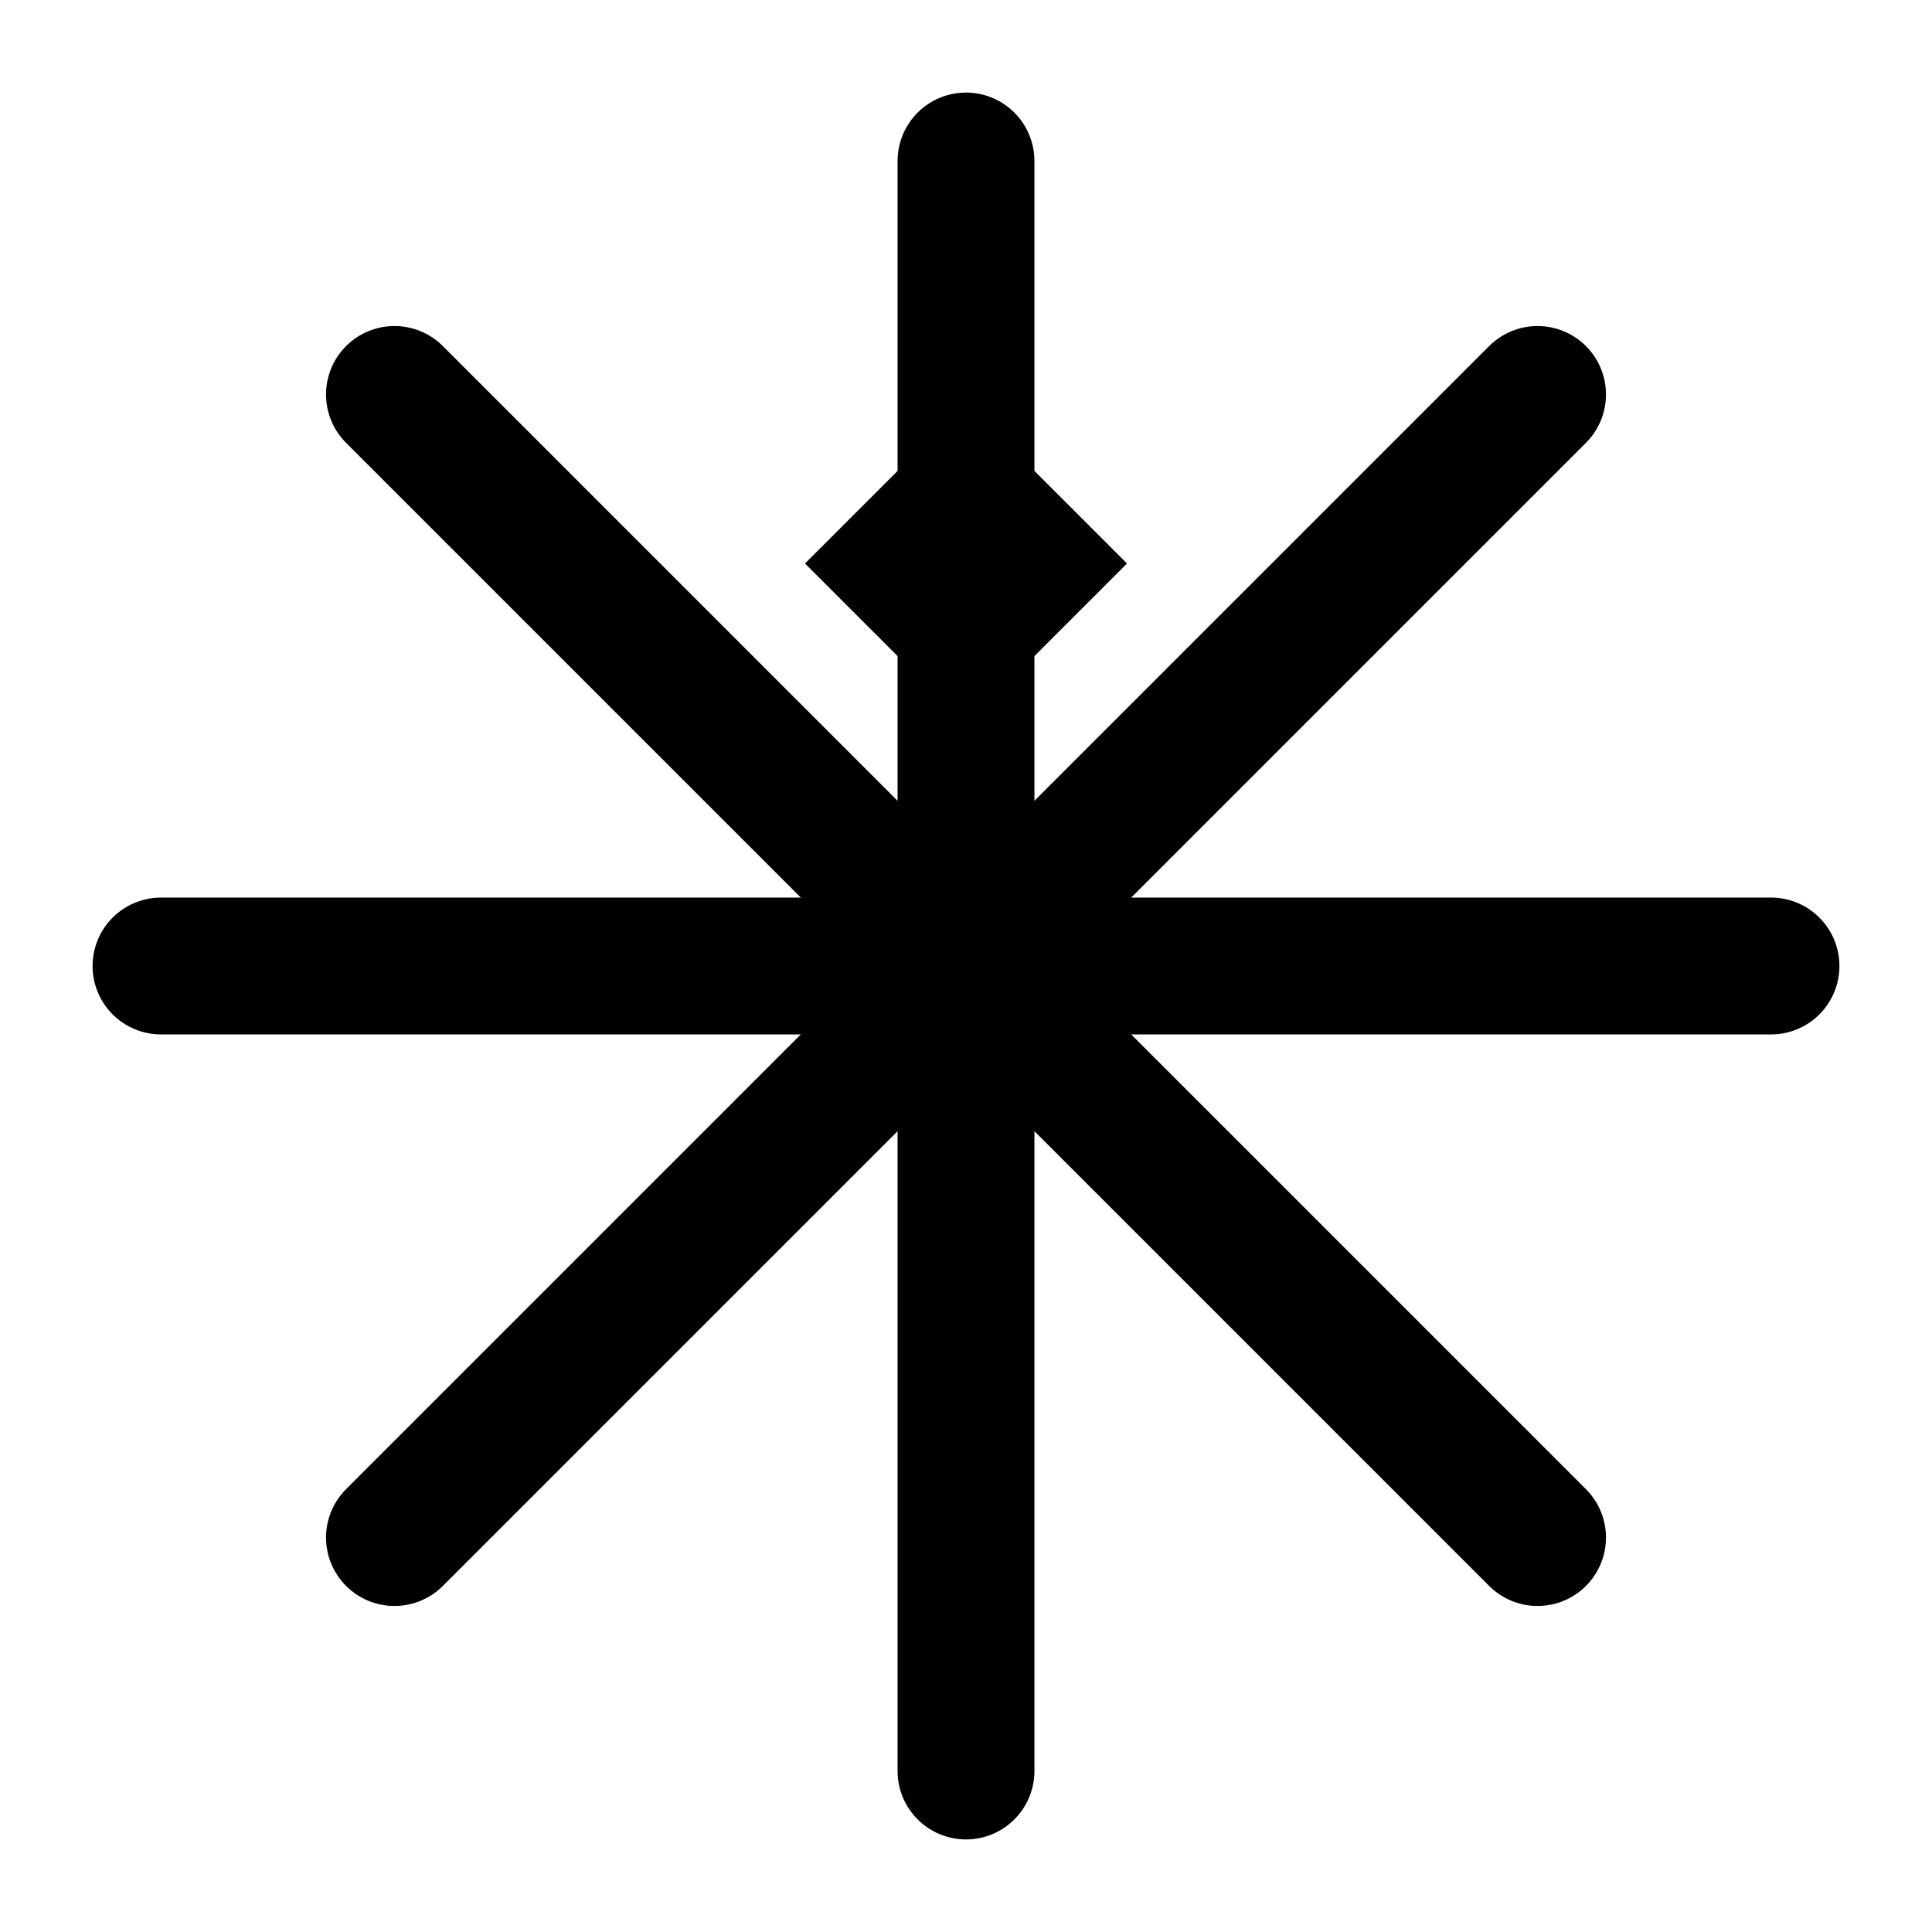
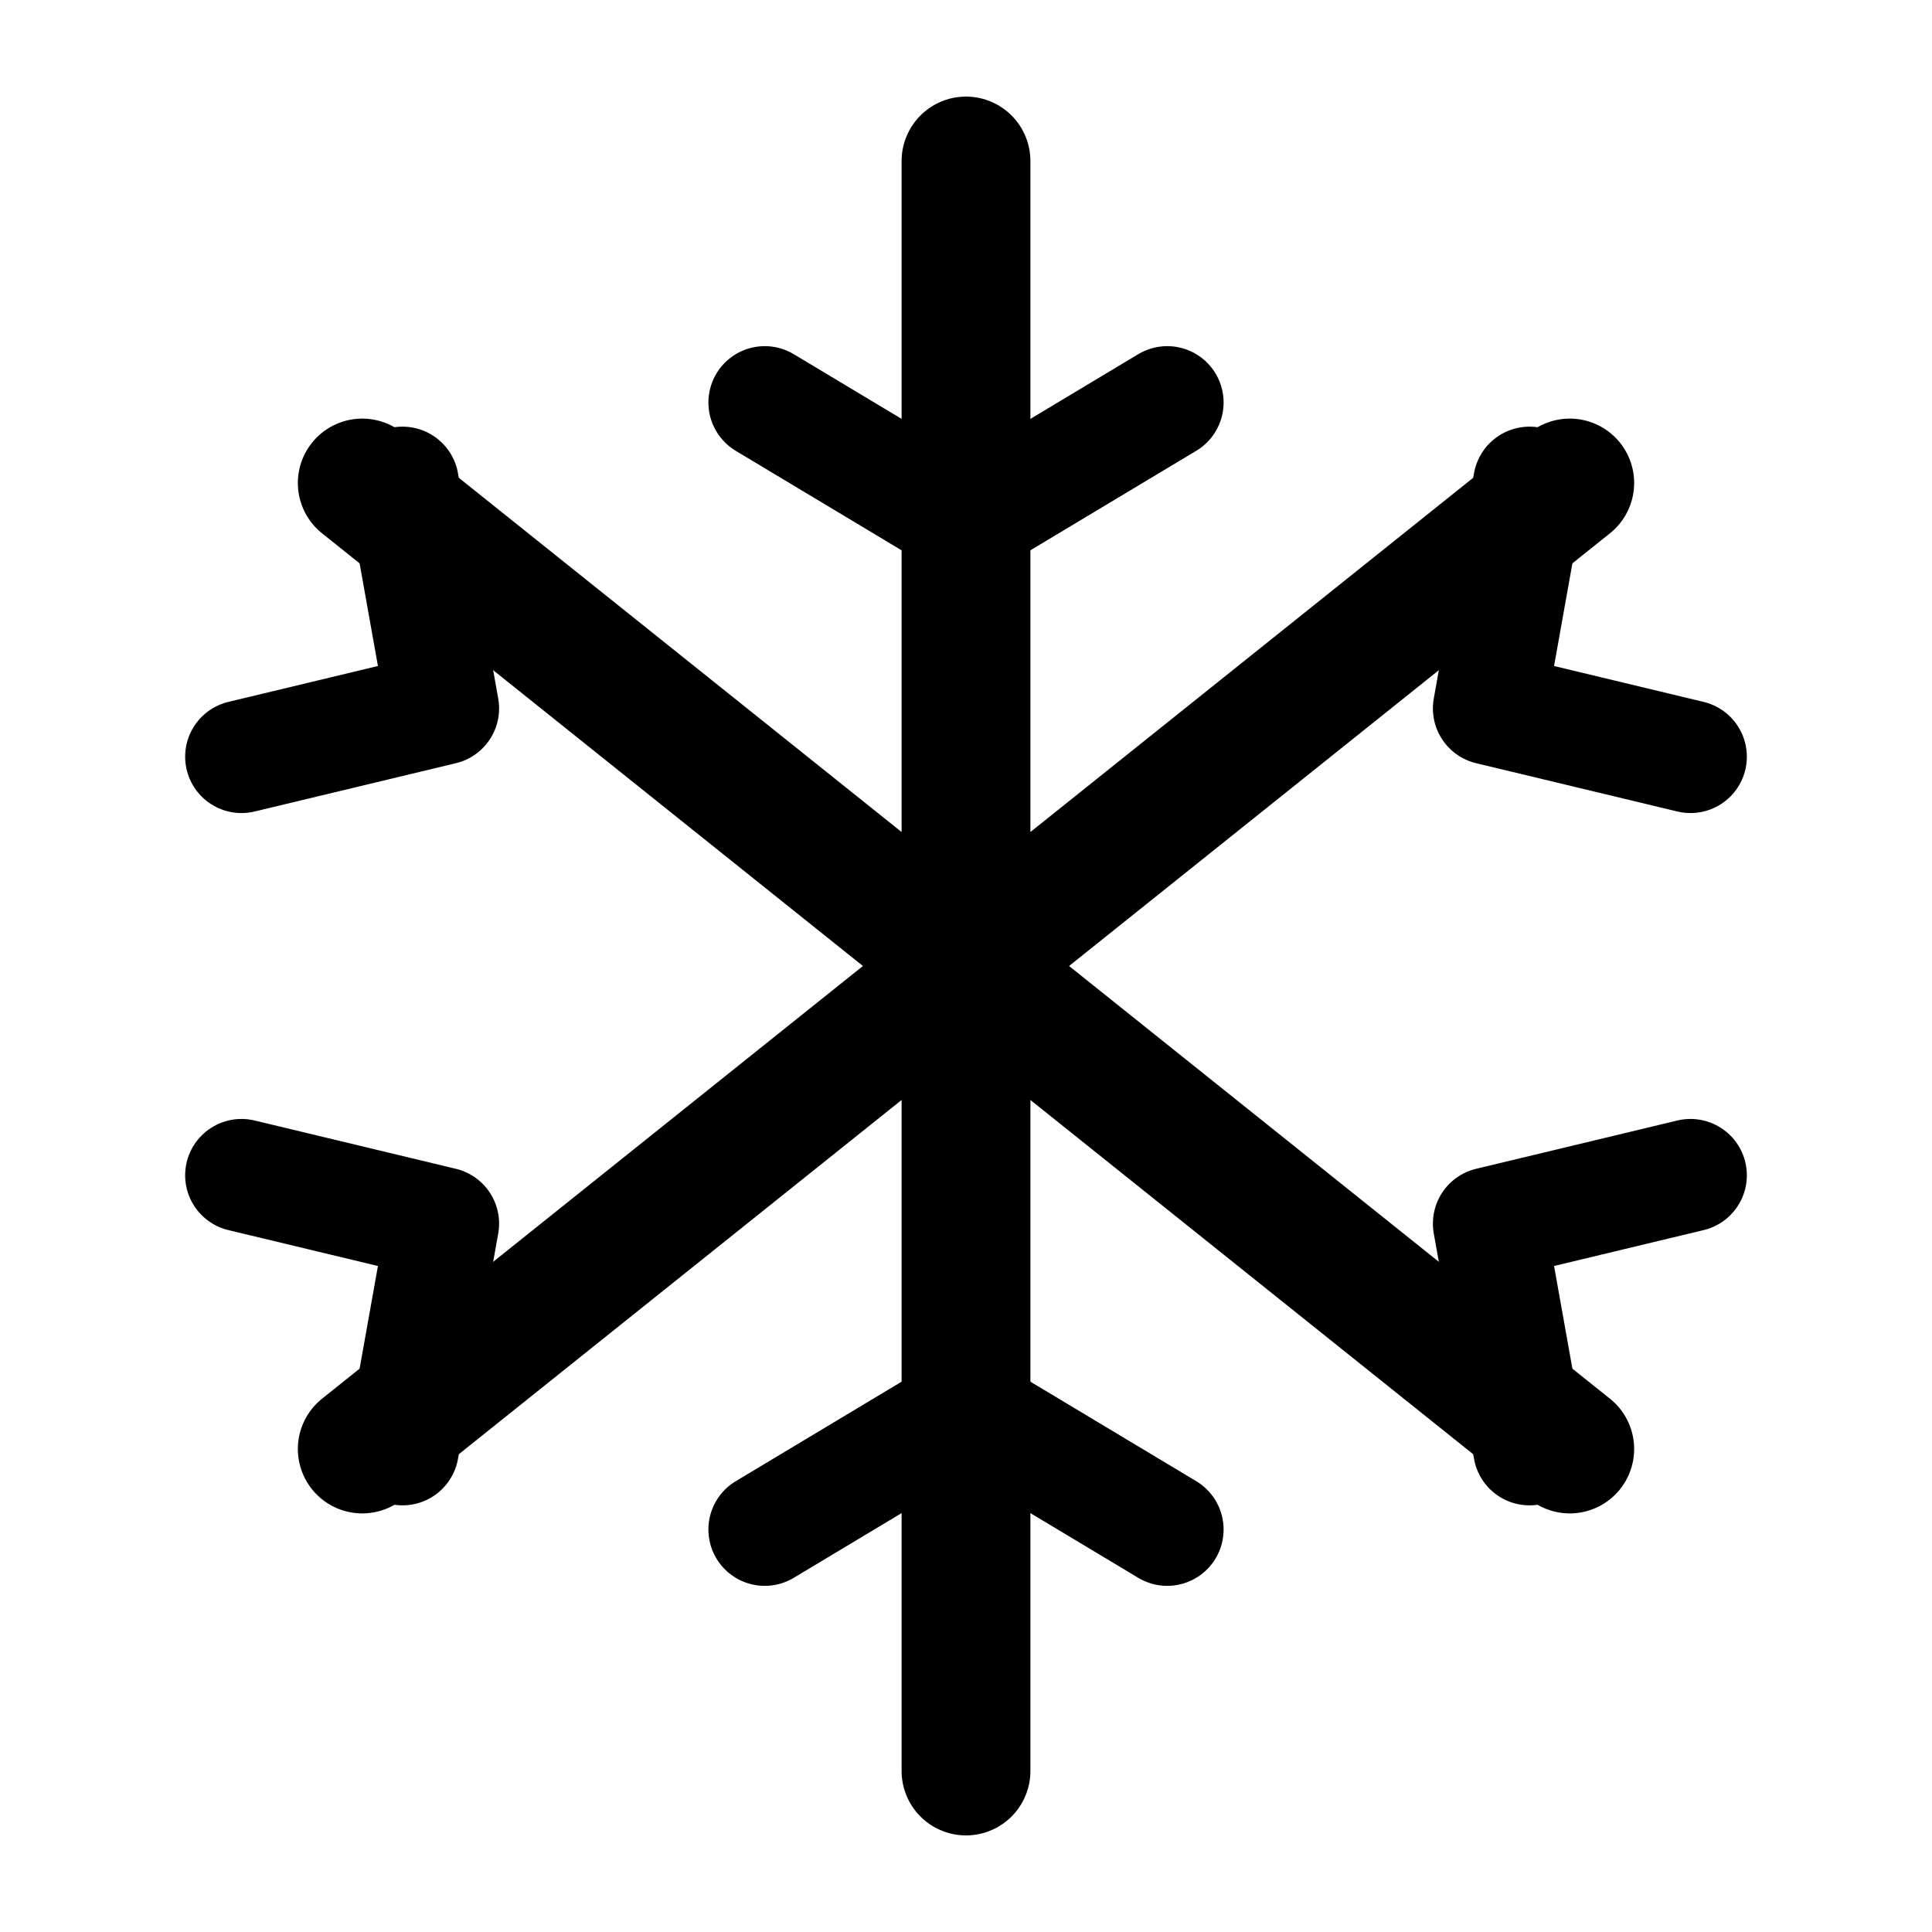
- <svg width="18" height="18" viewBox="0 0 24 24" fill="none" stroke="currentColor" stroke-width="1.7" stroke-linecap="round" stroke-linejoin="round" aria-hidden="true">
-   <path d="M12 2v20" />
-   <path d="M2 12h20" />
-   <path d="M4.9 4.9l14.2 14.2" />
-   <path d="M19.1 4.9L4.9 19.1" />
-   <path d="M12 5l2 2-2 2-2-2 2-2z" fill="currentColor" stroke="none" />
+ <svg viewBox="0 0 24 24" fill="none">
+   <path d="M12 2v20M4.5 6l15 12M19.5 6l-15 12" stroke="currentColor" stroke-width="1.6" stroke-linecap="round" />
+   <path d="M12 6.5 9.5 5m2.5 1.5L14.5 5M12 17.5 9.5 19m2.5-1.5L14.5 19M5.5 8.8 5 6m.5 2.8L3 9.4M18.5 8.8 19 6m-.5 2.8L21 9.4M5.5 15.2 5 18m.5-2.8L3 14.6M18.5 15.2 19 18m-.5-2.8L21 14.6" stroke="currentColor" stroke-width="1.4" stroke-linecap="round" stroke-linejoin="round" />
</svg>
